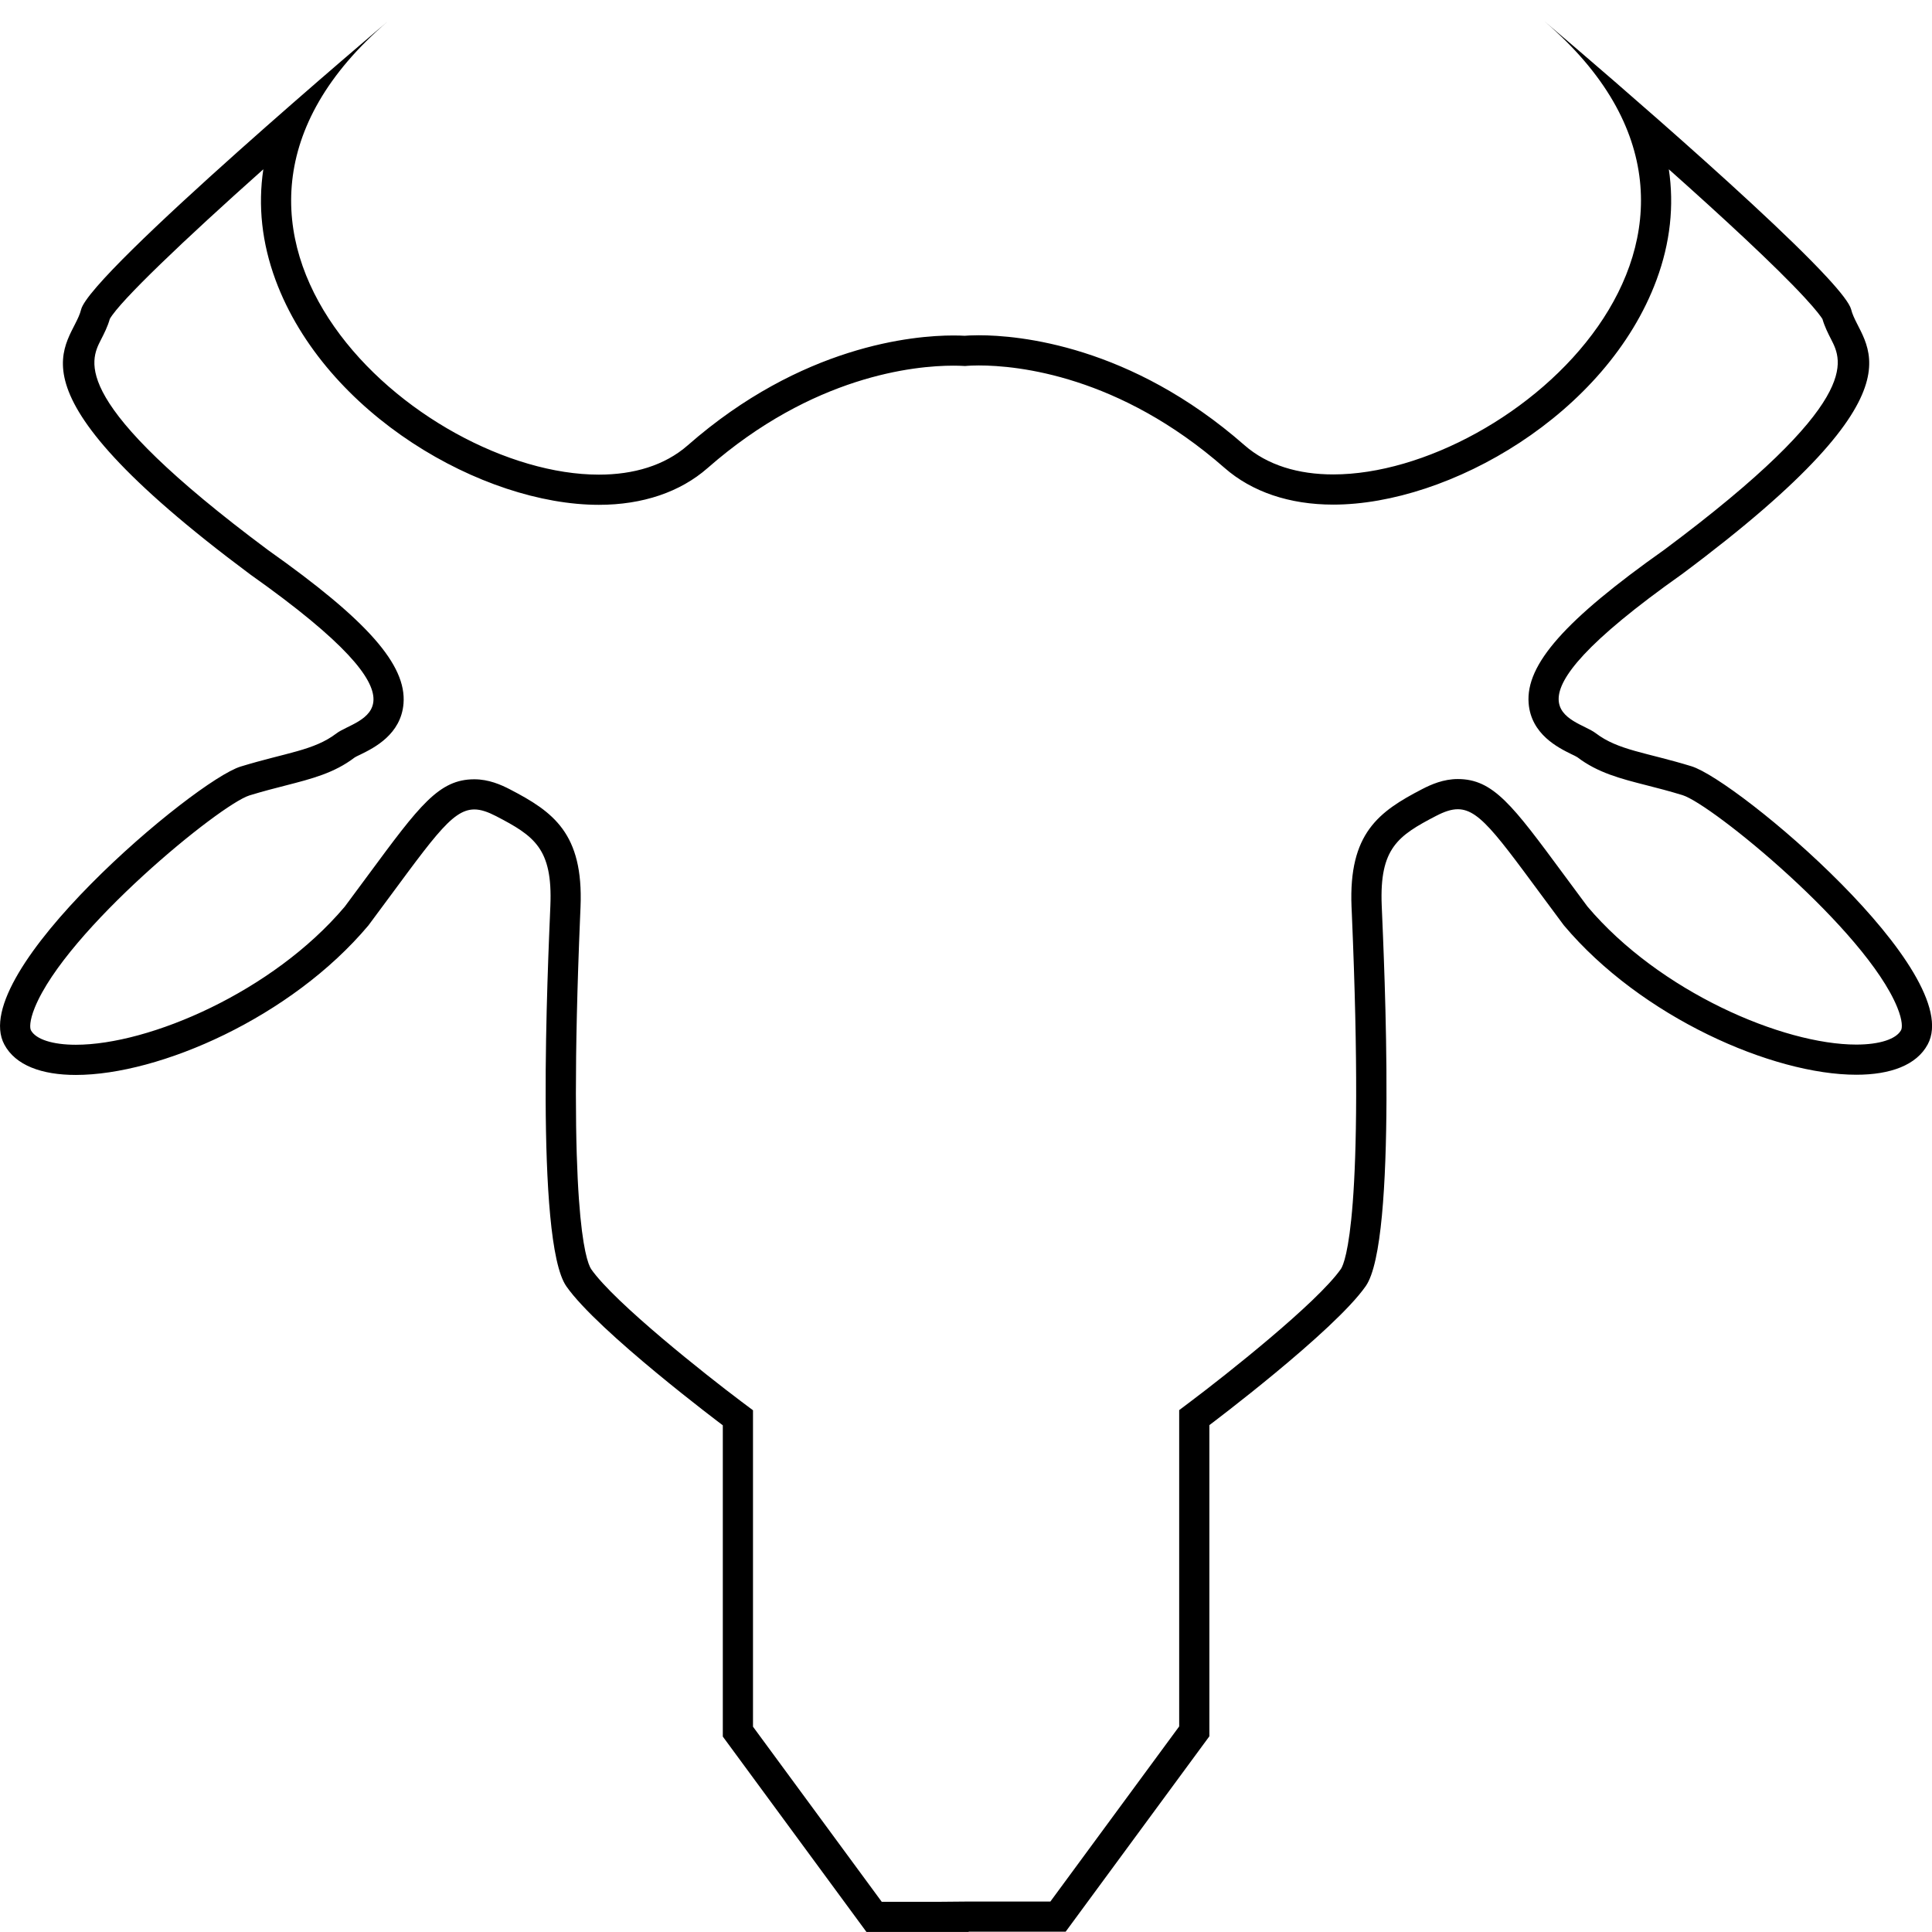
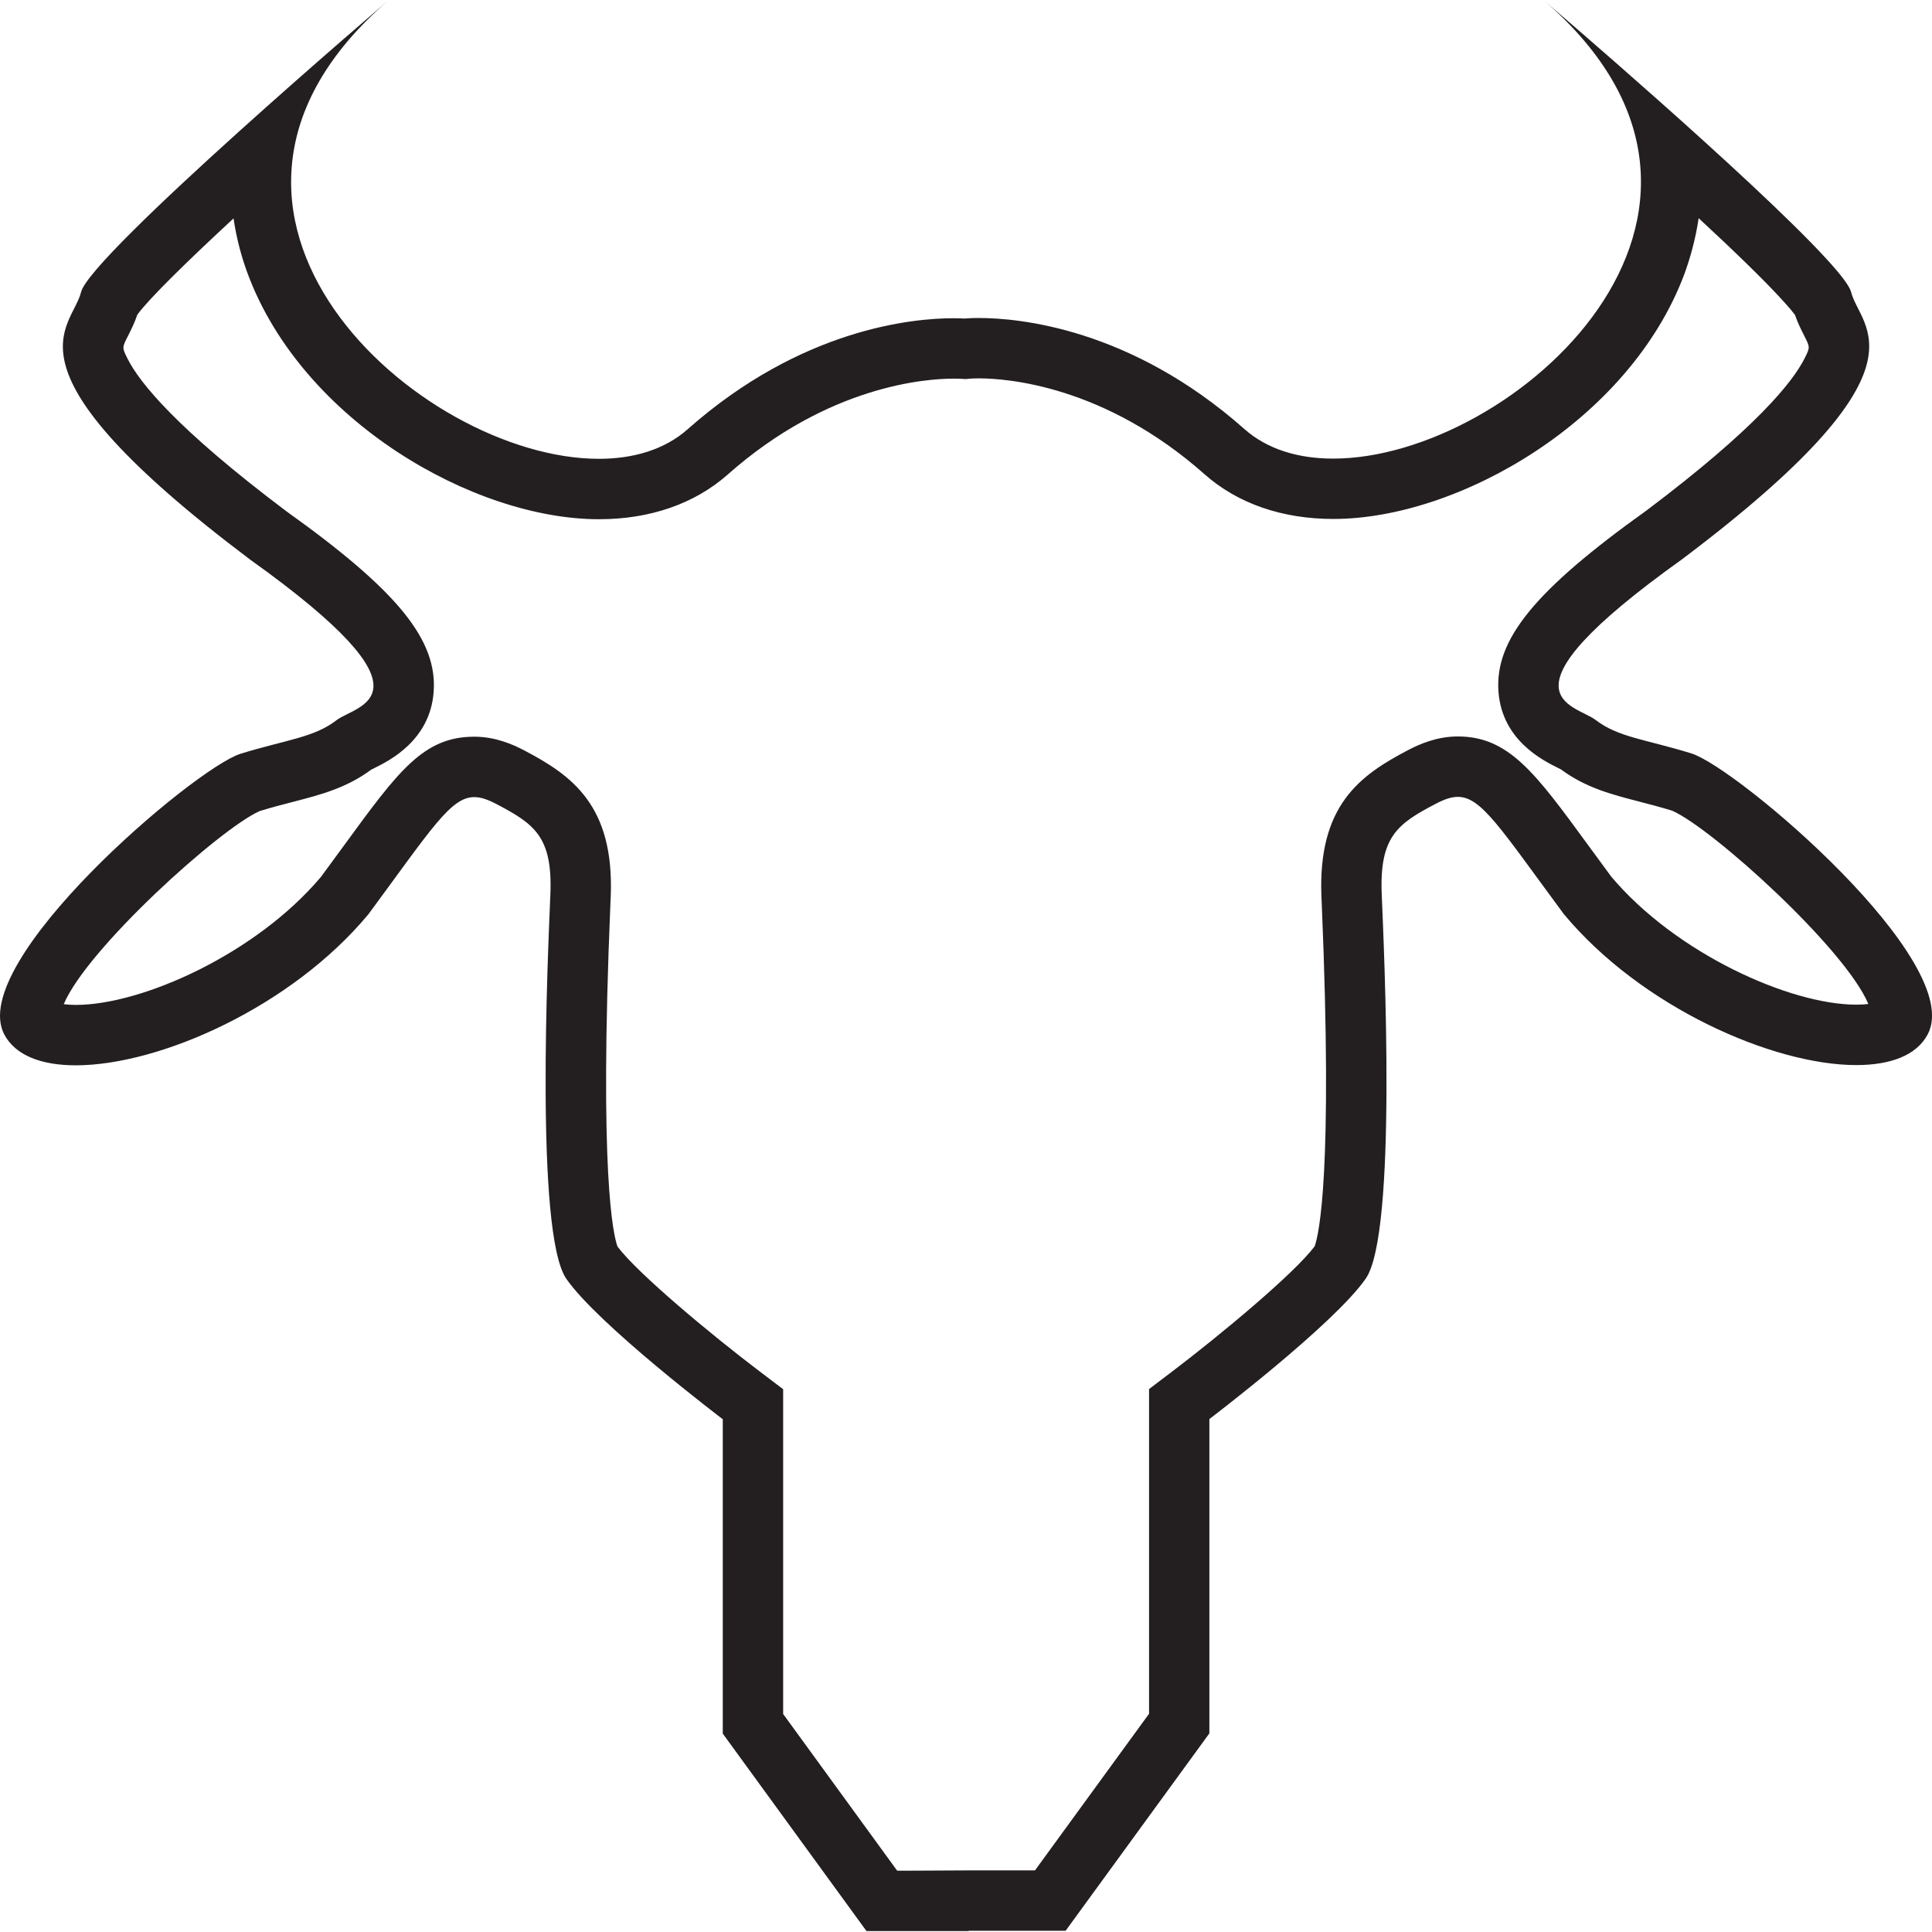
- <svg xmlns="http://www.w3.org/2000/svg" version="1.1" x="0px" y="0px" width="64px" height="64px" viewBox="96 96 64 64" enable-background="new 96 96 64 64" xml:space="preserve">
+ <svg xmlns="http://www.w3.org/2000/svg" version="1.1" x="0px" y="0px" width="64px" height="64px" viewBox="0 0 64 64" enable-background="new 0 0 64 64" xml:space="preserve">
  <g>
-     <path d="M104.723,101.608c-0.181,1.206-0.049,2.439,0.405,3.668c1.648,4.455,6.869,7.447,10.71,7.447   c1.447,0,2.693-0.421,3.602-1.218c3.49-3.062,6.855-3.392,8.141-3.392c0.137,0,0.244,0.004,0.316,0.008l0.07,0.004l0.07-0.006   c0.055-0.004,0.188-0.013,0.386-0.013c1.284,0,4.648,0.331,8.14,3.392c0.909,0.797,2.154,1.218,3.602,1.218   c3.843,0,9.063-2.993,10.711-7.447c0.454-1.227,0.586-2.458,0.406-3.661c1.741,1.55,3.522,3.191,4.5,4.25   c0.408,0.441,0.549,0.646,0.589,0.71c0.073,0.253,0.187,0.476,0.288,0.674c0.369,0.721,1.057,2.063-5.522,6.965   c-3.298,2.333-4.601,3.807-4.499,5.09c0.081,1.028,0.982,1.472,1.415,1.685c0.078,0.038,0.151,0.07,0.199,0.102   c0.678,0.516,1.423,0.707,2.284,0.927c0.353,0.09,0.749,0.191,1.2,0.329c0.974,0.303,6.063,4.456,7.113,7.029   c0.182,0.445,0.166,0.684,0.127,0.755c-0.161,0.299-0.716,0.479-1.484,0.479c-2.429,0-6.519-1.749-8.907-4.575   c-0.288-0.387-0.549-0.739-0.785-1.06c-1.698-2.3-2.334-3.161-3.509-3.161c-0.475,0-0.88,0.178-1.183,0.335   c-1.431,0.743-2.435,1.457-2.337,3.891l0.011,0.25c0.427,9.991-0.226,11.541-0.36,11.749c-0.782,1.122-3.847,3.542-4.961,4.379   l-0.399,0.301v0.499v9.979l-4.267,5.801h-2.707l-1,0.009h-1.879l-4.265-5.801v-9.982v-0.5l-0.4-0.3   c-1.116-0.838-4.182-3.257-4.962-4.377c-0.188-0.291-0.77-1.995-0.364-11.695l0.013-0.307c0.098-2.433-0.907-3.146-2.337-3.889   c-0.301-0.156-0.706-0.334-1.181-0.334c-1.174,0-1.811,0.862-3.513,3.167c-0.235,0.318-0.494,0.669-0.78,1.053   c-2.388,2.825-6.479,4.574-8.908,4.574c-0.77,0-1.325-0.18-1.487-0.479c-0.038-0.07-0.053-0.308,0.128-0.753   c1.05-2.573,6.137-6.725,7.111-7.028c0.451-0.138,0.847-0.239,1.199-0.329c0.864-0.222,1.61-0.413,2.279-0.923   c0.056-0.037,0.13-0.069,0.208-0.107c0.433-0.213,1.334-0.657,1.417-1.685c0.102-1.283-1.201-2.758-4.479-5.077   c-6.601-4.915-5.912-6.257-5.542-6.978c0.103-0.201,0.218-0.426,0.292-0.686C99.977,105.97,102.084,103.961,104.723,101.608    M147.164,96.708L147.164,96.708L147.164,96.708L147.164,96.708z M147.164,96.708c8.1,6.941-1.05,15.008-6.999,15.008   c-1.149,0-2.18-0.301-2.942-0.97c-3.778-3.313-7.482-3.64-8.799-3.64c-0.241,0-0.402,0.011-0.469,0.017   c-0.086-0.005-0.212-0.01-0.374-0.01c-1.32,0-5.024,0.328-8.8,3.64c-0.763,0.668-1.793,0.97-2.942,0.97   c-5.948,0-15.097-8.066-7.001-15.008c-0.007,0.006-9.857,8.327-10.152,9.541c-0.299,1.217-2.887,2.45,5.605,8.774   c6.395,4.525,3.537,4.746,2.854,5.265c-0.748,0.57-1.657,0.634-3.173,1.098c-1.513,0.462-9.104,6.842-7.827,9.211   c0.37,0.688,1.237,1.005,2.367,1.005c2.771,0,7.132-1.906,9.692-4.953c2.101-2.817,2.73-3.842,3.509-3.842   c0.217,0,0.445,0.08,0.721,0.222c1.263,0.656,1.874,1.07,1.798,2.961c-0.077,1.892-0.516,11.113,0.528,12.612   c1.044,1.5,5.184,4.606,5.184,4.606v10.311l4.759,6.473h3.385v-0.009h3.213l4.761-6.473v-10.308c0,0,4.135-3.106,5.181-4.606   c1.046-1.498,0.607-10.721,0.528-12.612c-0.076-1.893,0.538-2.307,1.799-2.962c0.275-0.143,0.505-0.222,0.722-0.222   c0.78,0,1.408,1.025,3.51,3.842c2.56,3.046,6.922,4.953,9.691,4.953c1.131,0,1.995-0.317,2.365-1.005   c1.278-2.371-6.313-8.75-7.828-9.214c-1.512-0.463-2.423-0.526-3.171-1.096c-0.682-0.52-3.541-0.74,2.855-5.265   c8.49-6.325,5.903-7.559,5.607-8.774c-0.051-0.194-0.345-0.573-0.805-1.07C154.115,102.579,147.171,96.714,147.164,96.708   L147.164,96.708z M108.837,96.715L108.837,96.715L108.837,96.715z" />
+     <g>
+       <path fill="#231F20" d="M56.27,7.227c1.141,1.057,2.144,2.025,2.771,2.712c0.23,0.251,0.356,0.406,0.419,0.49    c0.093,0.269,0.207,0.495,0.304,0.686c0.198,0.39,0.198,0.39,0.022,0.743c-0.399,0.805-1.64,2.339-5.236,5.047    c-3.717,2.657-5.048,4.29-4.91,6.024c0.127,1.593,1.462,2.256,1.964,2.506c0.036,0.018,0.07,0.034,0.103,0.051    c0.819,0.608,1.674,0.829,2.577,1.063c0.329,0.085,0.696,0.18,1.114,0.308c1.341,0.597,5.729,4.572,6.493,6.401    c-0.106,0.014-0.238,0.023-0.398,0.023c-2.206,0-5.981-1.703-8.118-4.241c-0.283-0.383-0.539-0.733-0.772-1.052    c-1.748-2.392-2.626-3.592-4.311-3.592c-0.701,0-1.277,0.258-1.649,0.453c-1.581,0.828-2.99,1.821-2.869,4.846l0.012,0.278    c0.374,8.908-0.097,10.921-0.236,11.312c-0.673,0.9-3.124,2.936-4.695,4.129l-0.791,0.6v0.994v9.762l-3.779,5.189h-2.195l-2,0.01    H29.72l-3.777-5.191v-9.764V46.02l-0.791-0.6c-1.572-1.191-4.023-3.227-4.697-4.127c-0.141-0.391-0.609-2.406-0.236-11.316    l0.012-0.278c0.121-3.02-1.287-4.014-2.875-4.846c-0.371-0.193-0.945-0.449-1.643-0.449c-1.686,0-2.512,1.13-4.32,3.607    c-0.23,0.314-0.482,0.66-0.762,1.038c-2.137,2.538-5.913,4.24-8.119,4.24c-0.16,0-0.293-0.01-0.4-0.025    c0.766-1.828,5.15-5.8,6.492-6.397c0.416-0.127,0.783-0.222,1.11-0.306c0.906-0.235,1.763-0.457,2.583-1.065    c0.031-0.017,0.066-0.033,0.102-0.051c0.503-0.25,1.838-0.914,1.965-2.507c0.139-1.735-1.192-3.368-4.87-5.996    c-3.638-2.736-4.877-4.27-5.276-5.074c-0.176-0.353-0.176-0.353,0.023-0.742c0.098-0.194,0.215-0.425,0.309-0.703    c0.376-0.515,1.588-1.709,3.186-3.188c0.104,0.71,0.283,1.333,0.473,1.842c1.813,4.859,7.478,8.123,11.632,8.123    c1.695,0,3.171-0.512,4.269-1.483c3.324-2.945,6.561-3.174,7.474-3.174c0.112,0,0.2,0.003,0.261,0.006l0.145,0.008l0.145-0.013    c0.041-0.003,0.143-0.01,0.293-0.01c0.912,0,4.147,0.229,7.471,3.173c1.094,0.971,2.57,1.484,4.271,1.484    c4.155,0,9.82-3.265,11.632-8.125C55.985,8.559,56.166,7.936,56.27,7.227 M51.163,0.031L51.163,0.031L51.163,0.031L51.163,0.031z     M51.163,0.031c8.1,7.011-1.051,15.161-6.999,15.161c-1.149,0-2.181-0.304-2.942-0.98c-3.777-3.346-7.481-3.678-8.799-3.678    c-0.24,0-0.402,0.012-0.469,0.018c-0.086-0.005-0.212-0.01-0.374-0.01c-1.319,0-5.024,0.332-8.8,3.677    c-0.764,0.675-1.793,0.98-2.942,0.98c-5.948,0-15.097-8.147-7.001-15.161c-0.012,0.01-9.857,8.413-10.152,9.639    c-0.299,1.229-2.887,2.475,5.605,8.863c6.395,4.571,3.537,4.795,2.854,5.32c-0.748,0.576-1.656,0.641-3.172,1.108    c-1.514,0.467-9.104,6.912-7.828,9.304c0.371,0.697,1.237,1.018,2.367,1.018c2.771,0,7.133-1.926,9.692-5.003    c2.101-2.847,2.729-3.882,3.509-3.882c0.217,0,0.445,0.081,0.721,0.224c1.264,0.663,1.875,1.08,1.799,2.991    c-0.078,1.911-0.517,11.227,0.527,12.74c1.045,1.516,5.184,4.654,5.184,4.654v10.414l4.76,6.541h3.385v-0.01H35.3l4.762-6.539    V47.008c0,0,4.135-3.139,5.181-4.654c1.046-1.512,0.606-10.83,0.528-12.74c-0.076-1.913,0.537-2.332,1.799-2.992    c0.275-0.144,0.505-0.225,0.722-0.225c0.78,0,1.408,1.036,3.51,3.881c2.56,3.079,6.923,5.004,9.691,5.004    c1.131,0,1.995-0.32,2.364-1.016c1.278-2.394-6.313-8.838-7.828-9.308c-1.512-0.468-2.422-0.531-3.17-1.107    c-0.683-0.525-3.541-0.748,2.854-5.319c8.49-6.389,5.903-7.636,5.606-8.863c-0.051-0.195-0.344-0.579-0.805-1.081    C58.115,5.963,51.177,0.043,51.163,0.031L51.163,0.031z M12.837,0.038h0.005H12.837z M12.837,0.038L12.837,0.038L12.837,0.038z" />
+     </g>
  </g>
</svg>
